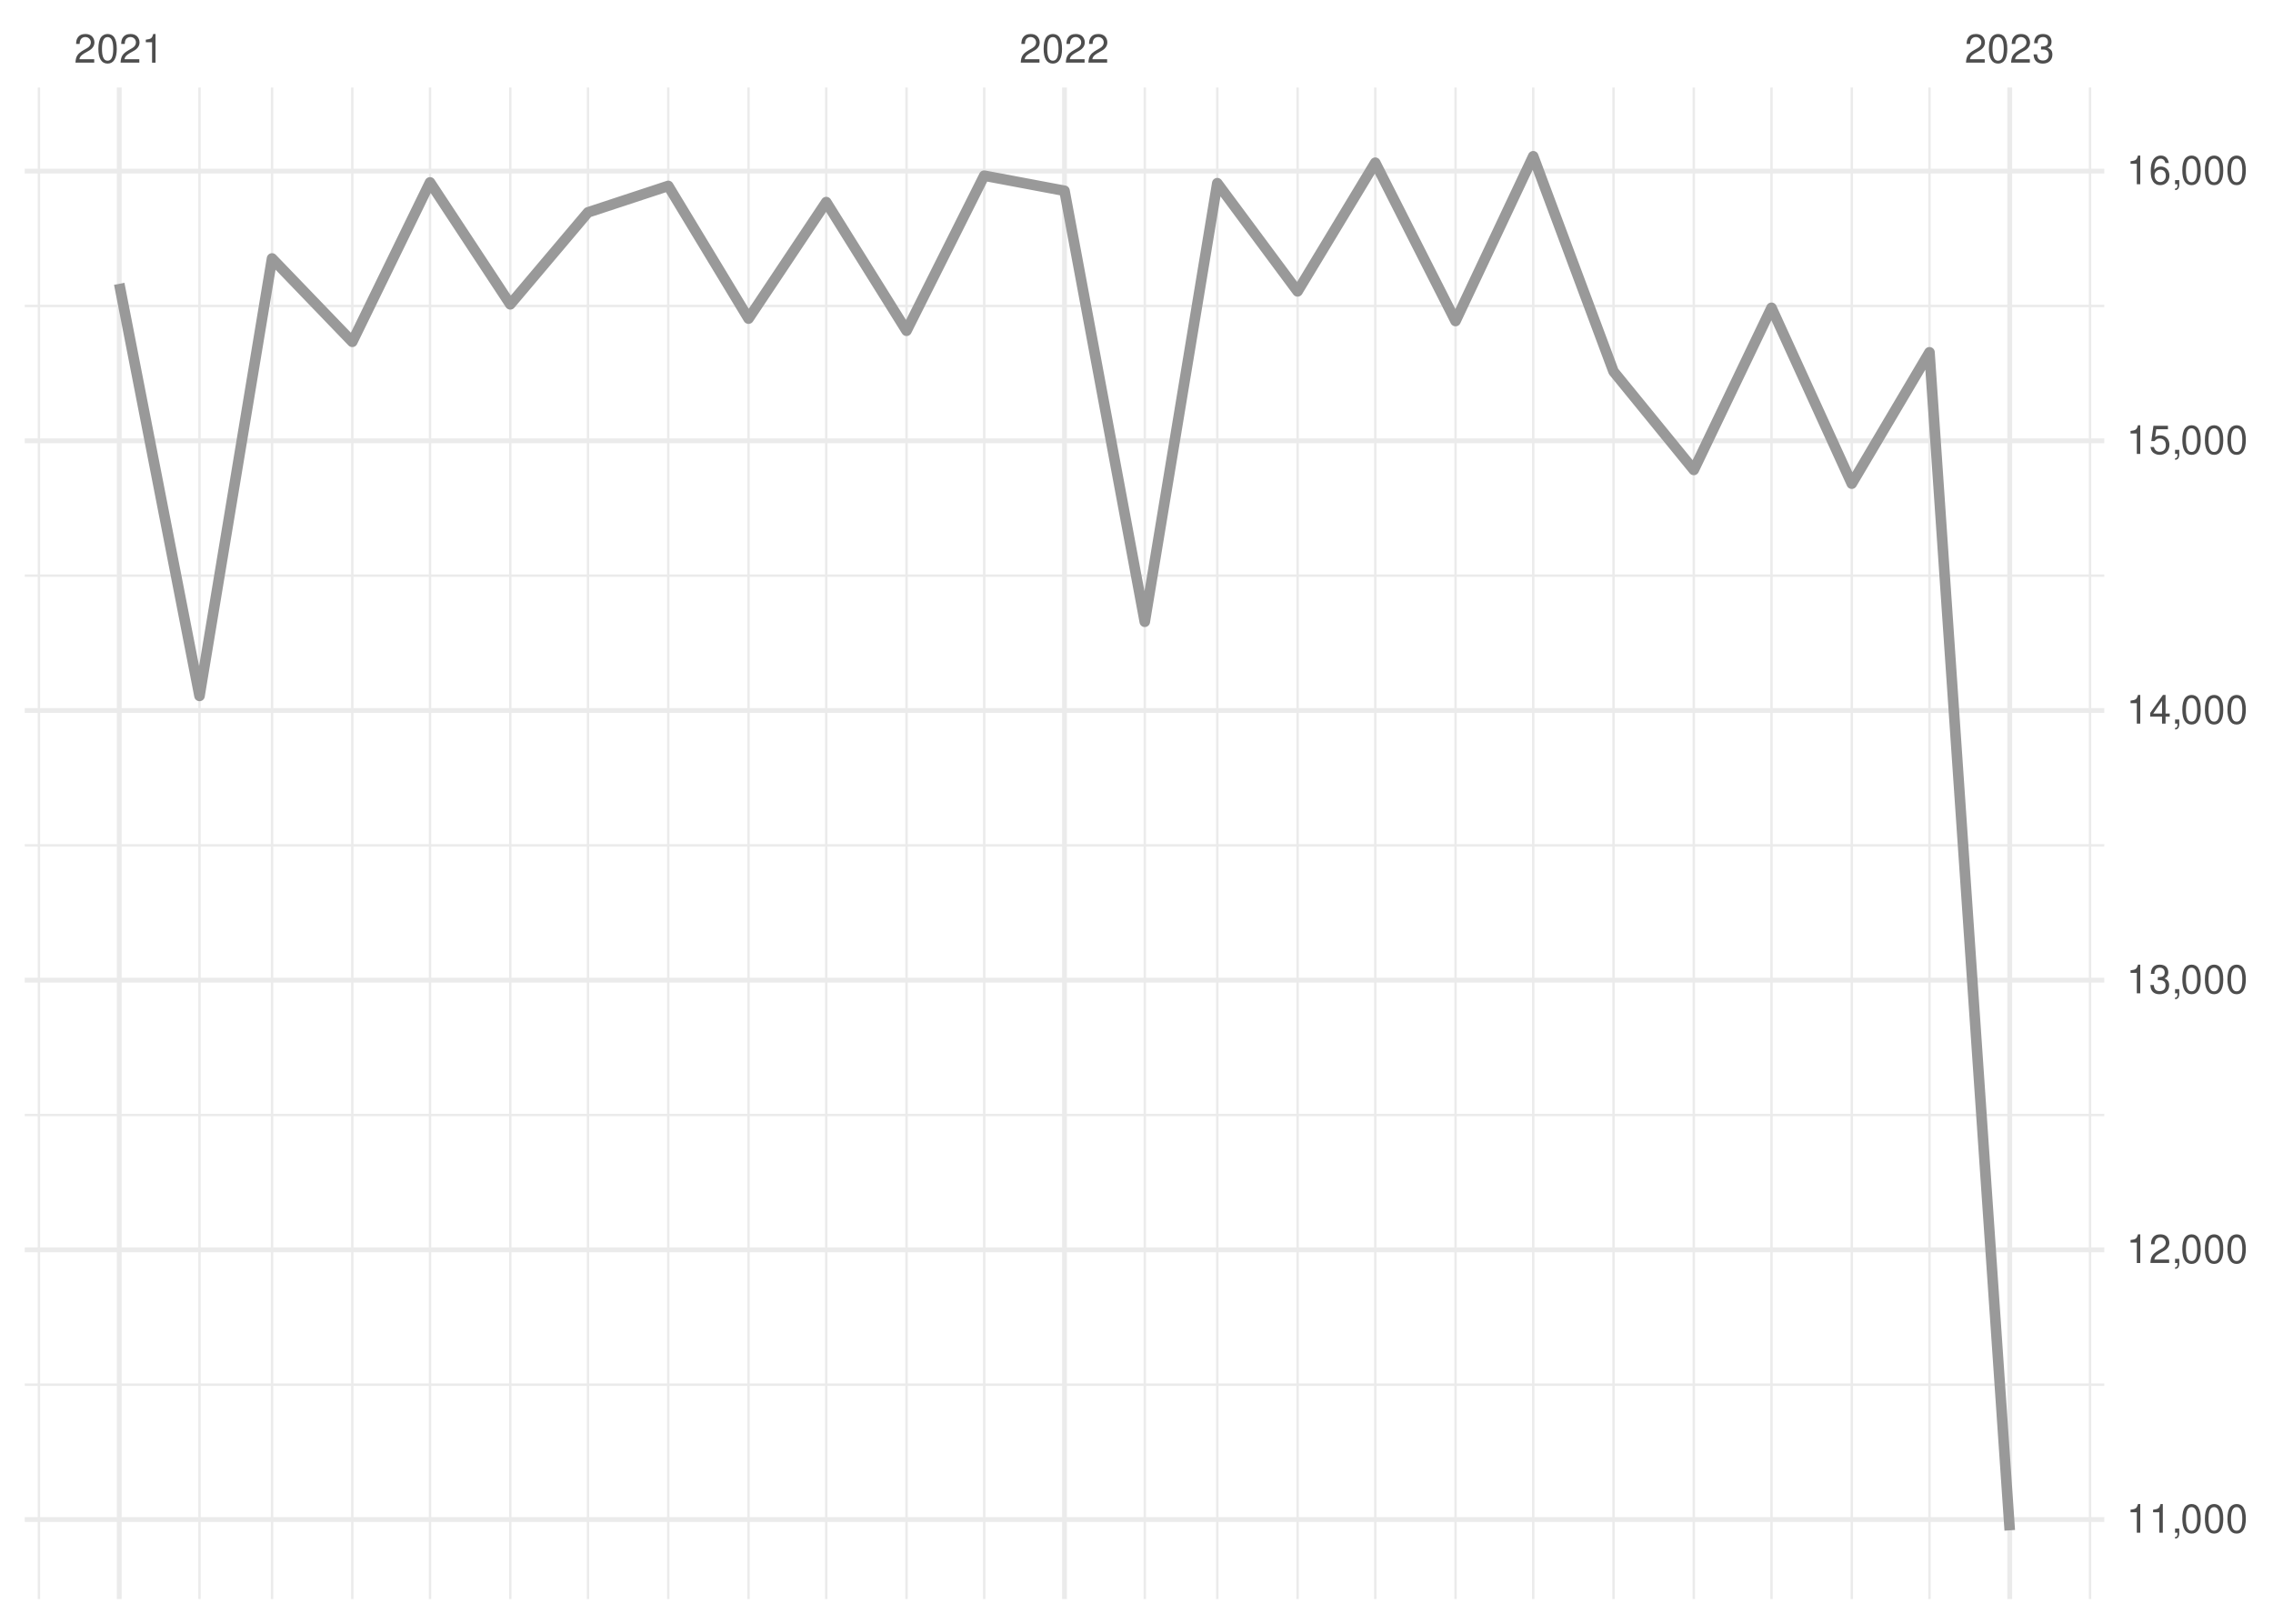
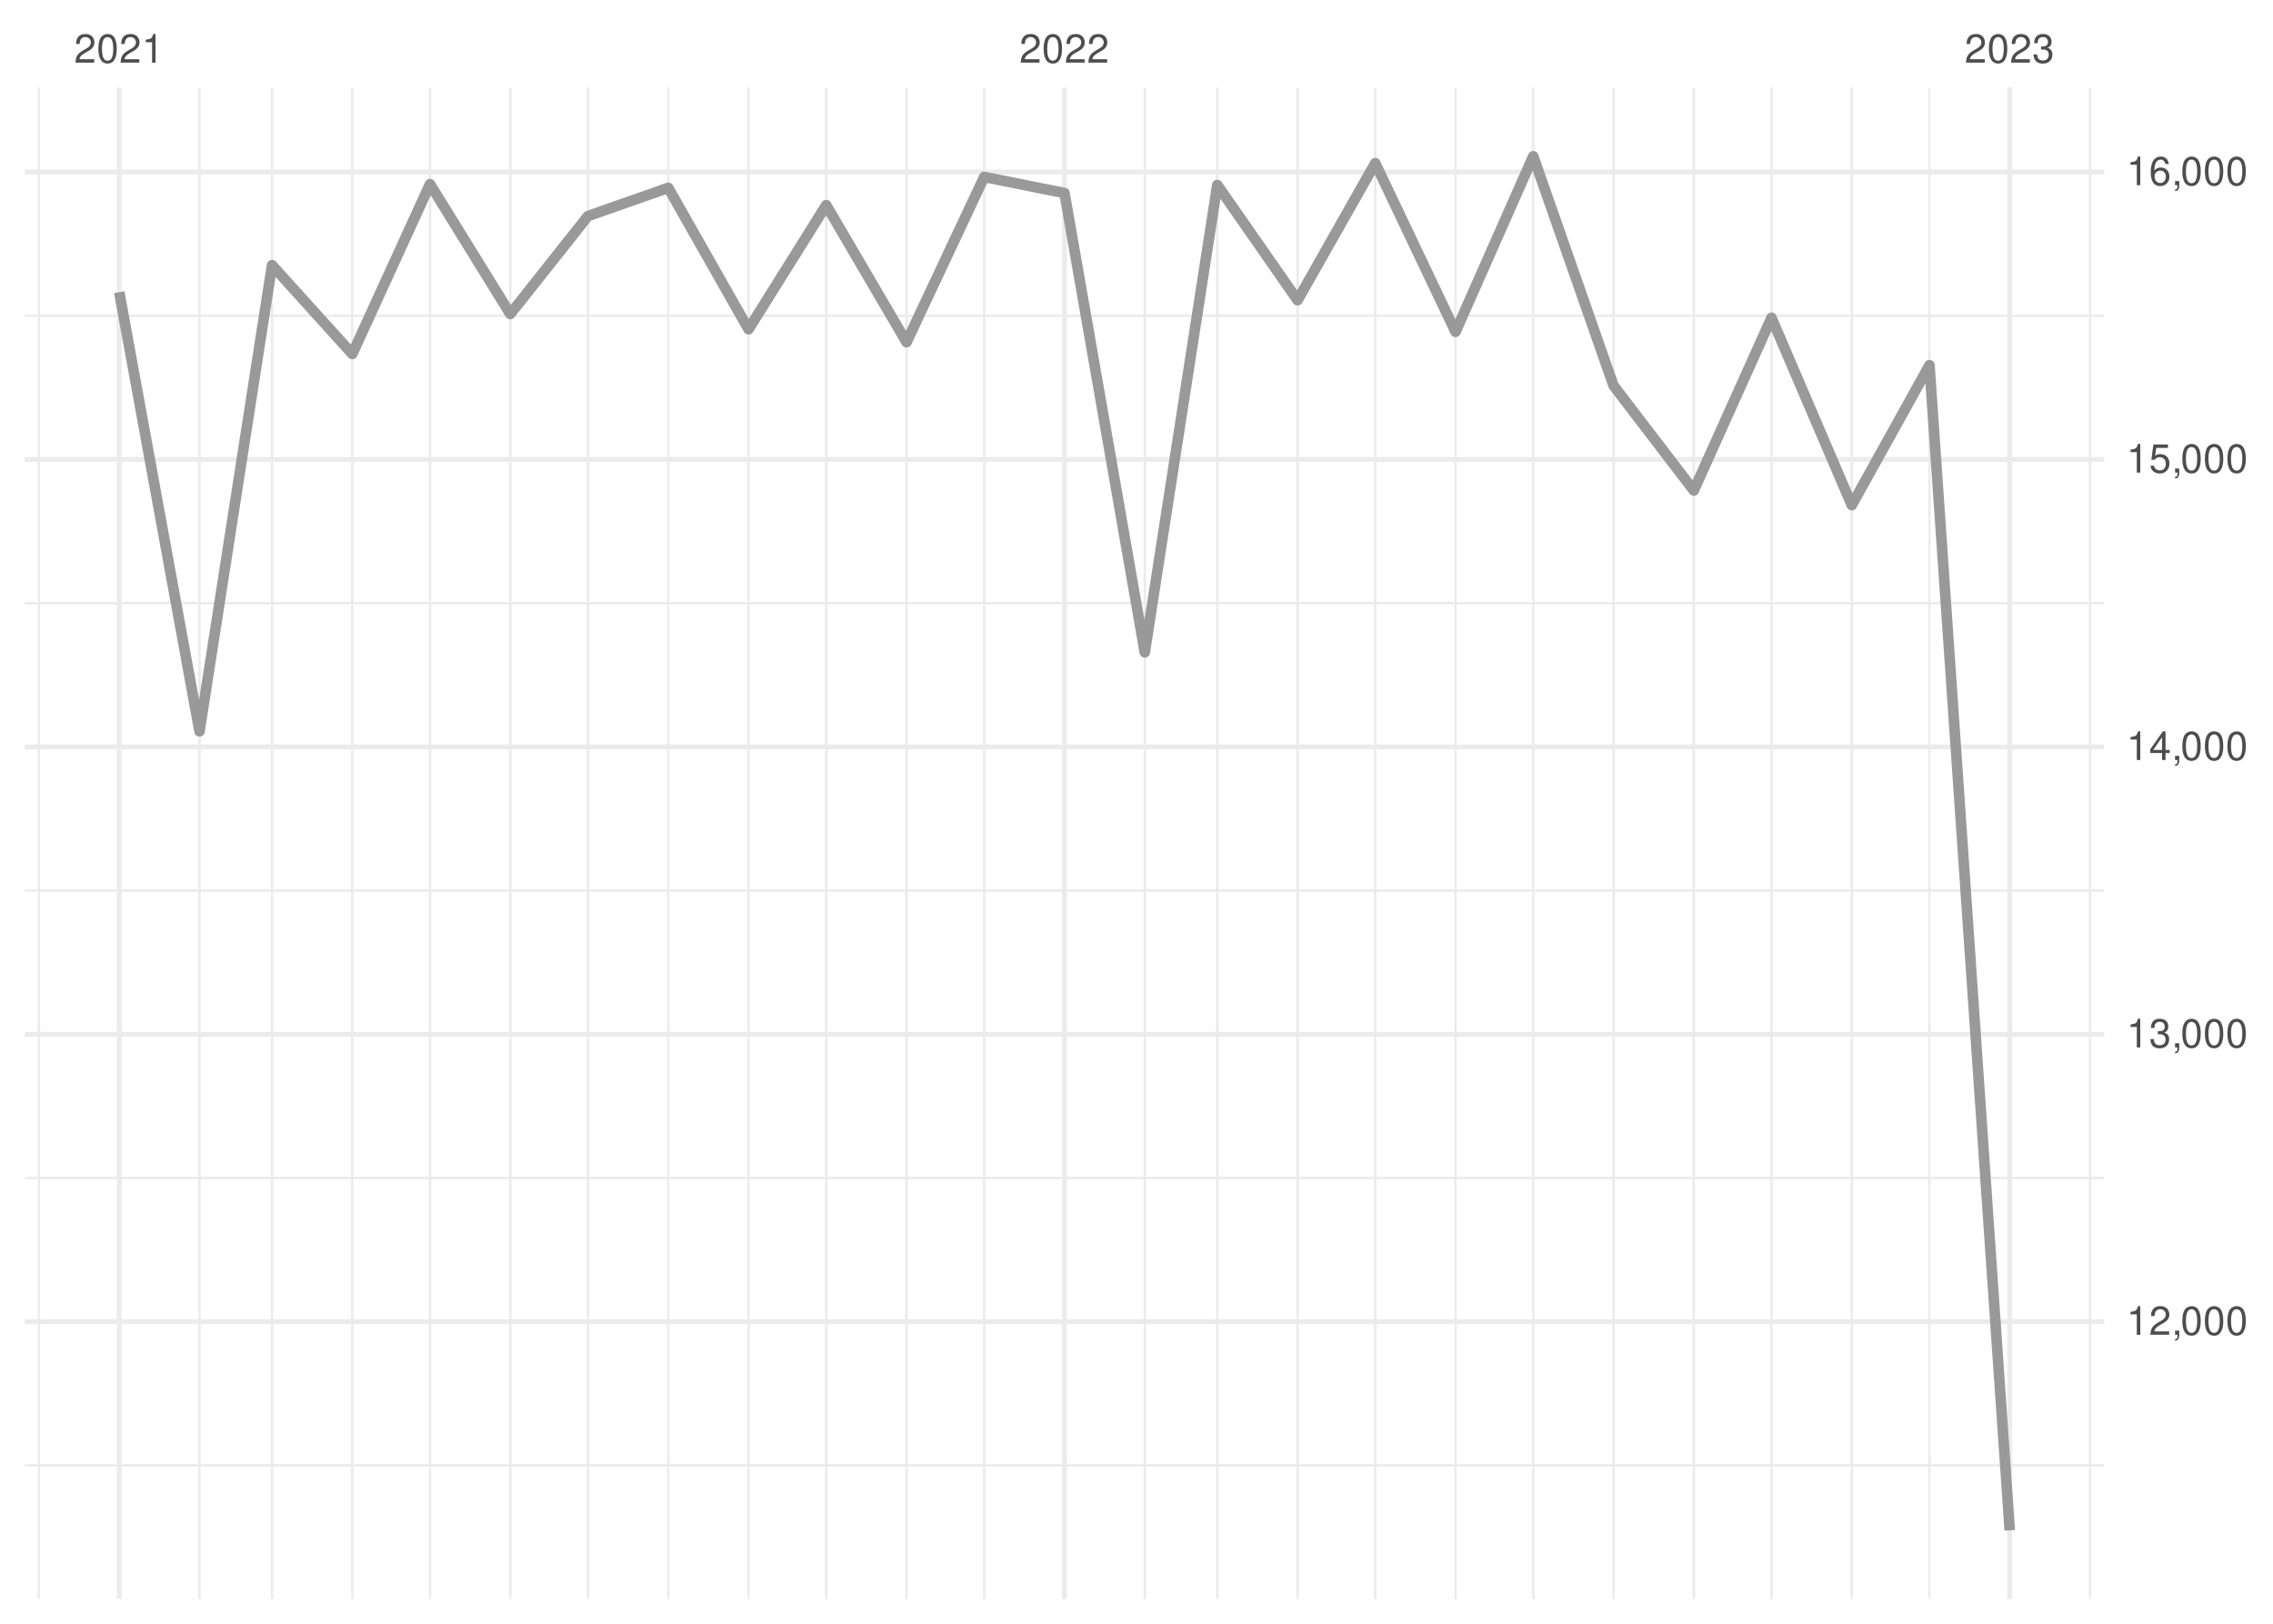
<svg xmlns="http://www.w3.org/2000/svg" xmlns:xlink="http://www.w3.org/1999/xlink" width="504pt" height="360pt" viewBox="0 0 504 360" version="1.1">
  <defs>
    <g>
      <symbol overflow="visible" id="glyph0-0">
        <path style="stroke:none;" d="" />
      </symbol>
      <symbol overflow="visible" id="glyph0-1">
        <path style="stroke:none;" d="M 4.453 -0.766 L 1.172 -0.766 C 1.25 -1.297 1.531 -1.625 2.297 -2.094 L 3.172 -2.594 C 4.047 -3.062 4.5 -3.719 4.5 -4.5 C 4.5 -5.031 4.281 -5.531 3.922 -5.875 C 3.547 -6.203 3.094 -6.359 2.5 -6.359 C 1.703 -6.359 1.125 -6.078 0.781 -5.531 C 0.547 -5.203 0.453 -4.797 0.438 -4.156 L 1.219 -4.156 C 1.234 -4.594 1.297 -4.844 1.406 -5.062 C 1.594 -5.438 2 -5.688 2.469 -5.688 C 3.172 -5.688 3.703 -5.172 3.703 -4.484 C 3.703 -3.969 3.406 -3.531 2.859 -3.219 L 2.047 -2.75 C 0.75 -2 0.375 -1.406 0.297 -0.016 L 4.453 -0.016 Z M 4.453 -0.766 " />
      </symbol>
      <symbol overflow="visible" id="glyph0-2">
        <path style="stroke:none;" d="M 2.422 -6.359 C 1.844 -6.359 1.312 -6.094 0.984 -5.672 C 0.578 -5.109 0.375 -4.25 0.375 -3.078 C 0.375 -0.938 1.078 0.203 2.422 0.203 C 3.734 0.203 4.453 -0.938 4.453 -3.031 C 4.453 -4.25 4.266 -5.078 3.859 -5.672 C 3.531 -6.109 3.016 -6.359 2.422 -6.359 Z M 2.422 -5.672 C 3.25 -5.672 3.672 -4.828 3.672 -3.094 C 3.672 -1.281 3.266 -0.438 2.406 -0.438 C 1.578 -0.438 1.172 -1.312 1.172 -3.062 C 1.172 -4.828 1.578 -5.672 2.422 -5.672 Z M 2.422 -5.672 " />
      </symbol>
      <symbol overflow="visible" id="glyph0-3">
        <path style="stroke:none;" d="M 2.281 -4.531 L 2.281 0 L 3.047 0 L 3.047 -6.359 L 2.547 -6.359 C 2.266 -5.391 2.094 -5.25 0.891 -5.094 L 0.891 -4.531 Z M 2.281 -4.531 " />
      </symbol>
      <symbol overflow="visible" id="glyph0-4">
        <path style="stroke:none;" d="M 1.938 -2.922 L 2.359 -2.922 C 3.203 -2.922 3.656 -2.531 3.656 -1.766 C 3.656 -0.969 3.172 -0.484 2.375 -0.484 C 1.516 -0.484 1.109 -0.922 1.062 -1.844 L 0.281 -1.844 C 0.312 -1.344 0.406 -1 0.547 -0.719 C 0.875 -0.109 1.484 0.203 2.344 0.203 C 3.625 0.203 4.453 -0.578 4.453 -1.781 C 4.453 -2.594 4.141 -3.031 3.391 -3.297 C 3.969 -3.531 4.266 -3.969 4.266 -4.609 C 4.266 -5.703 3.547 -6.359 2.359 -6.359 C 1.109 -6.359 0.438 -5.656 0.406 -4.312 L 1.188 -4.312 C 1.203 -4.703 1.234 -4.922 1.328 -5.109 C 1.5 -5.469 1.891 -5.688 2.375 -5.688 C 3.062 -5.688 3.469 -5.266 3.469 -4.578 C 3.469 -4.141 3.312 -3.859 2.969 -3.719 C 2.766 -3.625 2.484 -3.594 1.938 -3.578 Z M 1.938 -2.922 " />
      </symbol>
      <symbol overflow="visible" id="glyph0-5">
        <path style="stroke:none;" d="M 0.766 -0.922 L 0.766 0 L 1.297 0 L 1.297 0.156 C 1.297 0.766 1.172 0.938 0.766 0.953 L 0.766 1.297 C 1.344 1.312 1.688 0.891 1.688 0.141 L 1.688 -0.922 Z M 0.766 -0.922 " />
      </symbol>
      <symbol overflow="visible" id="glyph0-6">
        <path style="stroke:none;" d="M 2.875 -1.547 L 2.875 0 L 3.656 0 L 3.656 -1.547 L 4.578 -1.547 L 4.578 -2.234 L 3.656 -2.234 L 3.656 -6.359 L 3.078 -6.359 L 0.25 -2.359 L 0.25 -1.547 Z M 2.875 -2.234 L 0.922 -2.234 L 2.875 -5.047 Z M 2.875 -2.234 " />
      </symbol>
      <symbol overflow="visible" id="glyph0-7">
        <path style="stroke:none;" d="M 4.188 -6.234 L 0.969 -6.234 L 0.5 -2.844 L 1.219 -2.844 C 1.578 -3.266 1.875 -3.422 2.359 -3.422 C 3.203 -3.422 3.719 -2.844 3.719 -1.922 C 3.719 -1.031 3.203 -0.484 2.359 -0.484 C 1.688 -0.484 1.266 -0.828 1.078 -1.531 L 0.312 -1.531 C 0.406 -1.016 0.5 -0.781 0.688 -0.547 C 1.031 -0.078 1.672 0.203 2.375 0.203 C 3.641 0.203 4.516 -0.719 4.516 -2.031 C 4.516 -3.266 3.688 -4.109 2.5 -4.109 C 2.062 -4.109 1.703 -4 1.344 -3.734 L 1.594 -5.469 L 4.188 -5.469 Z M 4.188 -6.234 " />
      </symbol>
      <symbol overflow="visible" id="glyph0-8">
        <path style="stroke:none;" d="M 4.375 -4.703 C 4.234 -5.75 3.562 -6.359 2.609 -6.359 C 1.922 -6.359 1.312 -6.031 0.938 -5.453 C 0.547 -4.828 0.375 -4.062 0.375 -2.906 C 0.375 -1.828 0.531 -1.156 0.906 -0.594 C 1.234 -0.078 1.781 0.203 2.469 0.203 C 3.656 0.203 4.516 -0.688 4.516 -1.922 C 4.516 -3.094 3.719 -3.922 2.609 -3.922 C 1.984 -3.922 1.5 -3.688 1.172 -3.234 C 1.172 -4.797 1.672 -5.672 2.562 -5.672 C 3.109 -5.672 3.484 -5.328 3.609 -4.703 Z M 2.5 -3.234 C 3.25 -3.234 3.719 -2.703 3.719 -1.859 C 3.719 -1.062 3.188 -0.484 2.484 -0.484 C 1.766 -0.484 1.219 -1.094 1.219 -1.906 C 1.219 -2.688 1.734 -3.234 2.5 -3.234 Z M 2.5 -3.234 " />
      </symbol>
    </g>
    <clipPath id="clip1">
-       <path d="M 5.48 306 L 466.59 306 L 466.59 308 L 5.48 308 Z M 5.48 306 " />
+       <path d="M 5.48 324 L 466.59 324 L 466.59 326 L 5.48 326 Z M 5.48 324 " />
    </clipPath>
    <clipPath id="clip2">
-       <path d="M 5.48 246 L 466.59 246 L 466.59 248 L 5.48 248 Z M 5.48 246 " />
+       <path d="M 5.48 260 L 466.59 260 L 466.59 262 L 5.48 262 Z M 5.48 260 " />
    </clipPath>
    <clipPath id="clip3">
-       <path d="M 5.48 187 L 466.59 187 L 466.59 188 L 5.48 188 Z M 5.48 187 " />
+       <path d="M 5.48 197 L 466.59 197 L 466.59 198 L 5.48 198 Z M 5.48 197 " />
    </clipPath>
    <clipPath id="clip4">
-       <path d="M 5.48 127 L 466.59 127 L 466.59 128 L 5.48 128 Z M 5.48 127 " />
+       <path d="M 5.48 133 L 466.59 133 L 466.59 134 L 5.48 134 Z M 5.48 133 " />
    </clipPath>
    <clipPath id="clip5">
-       <path d="M 5.48 67 L 466.59 67 L 466.59 69 L 5.48 69 Z M 5.48 67 " />
+       <path d="M 5.48 69 L 466.59 69 L 466.59 71 L 5.48 71 Z M 5.48 69 " />
    </clipPath>
    <clipPath id="clip6">
      <path d="M 8 19.41 L 9 19.41 L 9 354.52 L 8 354.52 Z M 8 19.41 " />
    </clipPath>
    <clipPath id="clip7">
      <path d="M 43 19.41 L 45 19.41 L 45 354.52 L 43 354.52 Z M 43 19.41 " />
    </clipPath>
    <clipPath id="clip8">
      <path d="M 60 19.41 L 61 19.41 L 61 354.52 L 60 354.52 Z M 60 19.41 " />
    </clipPath>
    <clipPath id="clip9">
      <path d="M 77 19.41 L 79 19.41 L 79 354.52 L 77 354.52 Z M 77 19.41 " />
    </clipPath>
    <clipPath id="clip10">
      <path d="M 95 19.41 L 96 19.41 L 96 354.52 L 95 354.52 Z M 95 19.41 " />
    </clipPath>
    <clipPath id="clip11">
      <path d="M 112 19.41 L 114 19.41 L 114 354.52 L 112 354.52 Z M 112 19.41 " />
    </clipPath>
    <clipPath id="clip12">
      <path d="M 130 19.41 L 131 19.41 L 131 354.52 L 130 354.52 Z M 130 19.41 " />
    </clipPath>
    <clipPath id="clip13">
      <path d="M 147 19.41 L 149 19.41 L 149 354.52 L 147 354.52 Z M 147 19.41 " />
    </clipPath>
    <clipPath id="clip14">
      <path d="M 165 19.41 L 167 19.41 L 167 354.52 L 165 354.52 Z M 165 19.41 " />
    </clipPath>
    <clipPath id="clip15">
      <path d="M 182 19.41 L 184 19.41 L 184 354.52 L 182 354.52 Z M 182 19.41 " />
    </clipPath>
    <clipPath id="clip16">
      <path d="M 200 19.41 L 202 19.41 L 202 354.52 L 200 354.52 Z M 200 19.41 " />
    </clipPath>
    <clipPath id="clip17">
      <path d="M 217 19.41 L 219 19.41 L 219 354.52 L 217 354.52 Z M 217 19.41 " />
    </clipPath>
    <clipPath id="clip18">
      <path d="M 253 19.41 L 255 19.41 L 255 354.52 L 253 354.52 Z M 253 19.41 " />
    </clipPath>
    <clipPath id="clip19">
      <path d="M 269 19.41 L 271 19.41 L 271 354.52 L 269 354.52 Z M 269 19.41 " />
    </clipPath>
    <clipPath id="clip20">
      <path d="M 287 19.41 L 288 19.41 L 288 354.52 L 287 354.52 Z M 287 19.41 " />
    </clipPath>
    <clipPath id="clip21">
      <path d="M 304 19.41 L 306 19.41 L 306 354.52 L 304 354.52 Z M 304 19.41 " />
    </clipPath>
    <clipPath id="clip22">
      <path d="M 322 19.41 L 324 19.41 L 324 354.52 L 322 354.52 Z M 322 19.41 " />
    </clipPath>
    <clipPath id="clip23">
      <path d="M 339 19.41 L 341 19.41 L 341 354.52 L 339 354.52 Z M 339 19.41 " />
    </clipPath>
    <clipPath id="clip24">
      <path d="M 357 19.41 L 359 19.41 L 359 354.52 L 357 354.52 Z M 357 19.41 " />
    </clipPath>
    <clipPath id="clip25">
      <path d="M 375 19.41 L 376 19.41 L 376 354.52 L 375 354.52 Z M 375 19.41 " />
    </clipPath>
    <clipPath id="clip26">
      <path d="M 392 19.41 L 394 19.41 L 394 354.52 L 392 354.52 Z M 392 19.41 " />
    </clipPath>
    <clipPath id="clip27">
      <path d="M 410 19.41 L 411 19.41 L 411 354.52 L 410 354.52 Z M 410 19.41 " />
    </clipPath>
    <clipPath id="clip28">
      <path d="M 427 19.41 L 429 19.41 L 429 354.52 L 427 354.52 Z M 427 19.41 " />
    </clipPath>
    <clipPath id="clip29">
      <path d="M 463 19.41 L 464 19.41 L 464 354.52 L 463 354.52 Z M 463 19.41 " />
    </clipPath>
    <clipPath id="clip30">
-       <path d="M 5.48 336 L 466.59 336 L 466.59 338 L 5.48 338 Z M 5.48 336 " />
+       <path d="M 5.48 292 L 466.59 292 L 466.59 294 L 5.48 294 Z M 5.48 292 " />
    </clipPath>
    <clipPath id="clip31">
-       <path d="M 5.48 276 L 466.59 276 L 466.59 278 L 5.48 278 Z M 5.48 276 " />
+       <path d="M 5.48 228 L 466.59 228 L 466.59 230 L 5.48 230 Z M 5.48 228 " />
    </clipPath>
    <clipPath id="clip32">
-       <path d="M 5.48 216 L 466.59 216 L 466.59 218 L 5.48 218 Z M 5.48 216 " />
+       <path d="M 5.48 165 L 466.59 165 L 466.59 167 L 5.48 167 Z M 5.48 165 " />
    </clipPath>
    <clipPath id="clip33">
-       <path d="M 5.48 156 L 466.59 156 L 466.59 159 L 5.48 159 Z M 5.48 156 " />
+       <path d="M 5.48 101 L 466.59 101 L 466.59 103 L 5.48 103 Z M 5.48 101 " />
    </clipPath>
    <clipPath id="clip34">
-       <path d="M 5.48 97 L 466.59 97 L 466.59 99 L 5.48 99 Z M 5.48 97 " />
+       <path d="M 5.48 37 L 466.59 37 L 466.59 39 L 5.48 39 Z M 5.48 37 " />
    </clipPath>
    <clipPath id="clip35">
-       <path d="M 5.48 37 L 466.59 37 L 466.59 39 L 5.48 39 Z M 5.48 37 " />
+       <path d="M 25 19.41 L 27 19.41 L 27 354.52 L 25 354.52 Z M 25 19.41 " />
    </clipPath>
    <clipPath id="clip36">
-       <path d="M 25 19.41 L 27 19.41 L 27 354.52 L 25 354.52 Z M 25 19.41 " />
+       <path d="M 235 19.41 L 237 19.41 L 237 354.52 L 235 354.52 Z M 235 19.41 " />
    </clipPath>
    <clipPath id="clip37">
-       <path d="M 235 19.41 L 237 19.41 L 237 354.52 L 235 354.52 Z M 235 19.41 " />
-     </clipPath>
-     <clipPath id="clip38">
      <path d="M 445 19.41 L 447 19.41 L 447 354.52 L 445 354.52 Z M 445 19.41 " />
    </clipPath>
  </defs>
  <g id="surface26">
    <rect x="0" y="0" width="504" height="360" style="fill:rgb(100%,100%,100%);fill-opacity:1;stroke:none;" />
    <g clip-path="url(#clip1)" clip-rule="nonzero">
-       <path style="fill:none;stroke-width:0.533;stroke-linecap:butt;stroke-linejoin:round;stroke:rgb(92.157%,92.157%,92.157%);stroke-opacity:1;stroke-miterlimit:10;" d="M 5.48 307 L 466.59 307 " />
+       <path style="fill:none;stroke-width:0.533;stroke-linecap:butt;stroke-linejoin:round;stroke:rgb(92.157%,92.157%,92.157%);stroke-opacity:1;stroke-miterlimit:10;" d="M 5.48 324.887 L 466.59 324.887 " />
    </g>
    <g clip-path="url(#clip2)" clip-rule="nonzero">
-       <path style="fill:none;stroke-width:0.533;stroke-linecap:butt;stroke-linejoin:round;stroke:rgb(92.157%,92.157%,92.157%);stroke-opacity:1;stroke-miterlimit:10;" d="M 5.48 247.207 L 466.59 247.207 " />
+       <path style="fill:none;stroke-width:0.533;stroke-linecap:butt;stroke-linejoin:round;stroke:rgb(92.157%,92.157%,92.157%);stroke-opacity:1;stroke-miterlimit:10;" d="M 5.48 261.168 L 466.59 261.168 " />
    </g>
    <g clip-path="url(#clip3)" clip-rule="nonzero">
-       <path style="fill:none;stroke-width:0.533;stroke-linecap:butt;stroke-linejoin:round;stroke:rgb(92.157%,92.157%,92.157%);stroke-opacity:1;stroke-miterlimit:10;" d="M 5.48 187.414 L 466.59 187.414 " />
+       <path style="fill:none;stroke-width:0.533;stroke-linecap:butt;stroke-linejoin:round;stroke:rgb(92.157%,92.157%,92.157%);stroke-opacity:1;stroke-miterlimit:10;" d="M 5.48 197.449 L 466.59 197.449 " />
    </g>
    <g clip-path="url(#clip4)" clip-rule="nonzero">
-       <path style="fill:none;stroke-width:0.533;stroke-linecap:butt;stroke-linejoin:round;stroke:rgb(92.157%,92.157%,92.157%);stroke-opacity:1;stroke-miterlimit:10;" d="M 5.48 127.621 L 466.59 127.621 " />
+       <path style="fill:none;stroke-width:0.533;stroke-linecap:butt;stroke-linejoin:round;stroke:rgb(92.157%,92.157%,92.157%);stroke-opacity:1;stroke-miterlimit:10;" d="M 5.48 133.727 L 466.59 133.727 " />
    </g>
    <g clip-path="url(#clip5)" clip-rule="nonzero">
-       <path style="fill:none;stroke-width:0.533;stroke-linecap:butt;stroke-linejoin:round;stroke:rgb(92.157%,92.157%,92.157%);stroke-opacity:1;stroke-miterlimit:10;" d="M 5.48 67.828 L 466.59 67.828 " />
+       <path style="fill:none;stroke-width:0.533;stroke-linecap:butt;stroke-linejoin:round;stroke:rgb(92.157%,92.157%,92.157%);stroke-opacity:1;stroke-miterlimit:10;" d="M 5.48 70.008 L 466.59 70.008 " />
    </g>
    <g clip-path="url(#clip6)" clip-rule="nonzero">
      <path style="fill:none;stroke-width:0.533;stroke-linecap:butt;stroke-linejoin:round;stroke:rgb(92.157%,92.157%,92.157%);stroke-opacity:1;stroke-miterlimit:10;" d="M 8.637 354.52 L 8.637 19.41 " />
    </g>
    <g clip-path="url(#clip7)" clip-rule="nonzero">
      <path style="fill:none;stroke-width:0.533;stroke-linecap:butt;stroke-linejoin:round;stroke:rgb(92.157%,92.157%,92.157%);stroke-opacity:1;stroke-miterlimit:10;" d="M 44.238 354.52 L 44.238 19.41 " />
    </g>
    <g clip-path="url(#clip8)" clip-rule="nonzero">
      <path style="fill:none;stroke-width:0.533;stroke-linecap:butt;stroke-linejoin:round;stroke:rgb(92.157%,92.157%,92.157%);stroke-opacity:1;stroke-miterlimit:10;" d="M 60.32 354.52 L 60.32 19.41 " />
    </g>
    <g clip-path="url(#clip9)" clip-rule="nonzero">
      <path style="fill:none;stroke-width:0.533;stroke-linecap:butt;stroke-linejoin:round;stroke:rgb(92.157%,92.157%,92.157%);stroke-opacity:1;stroke-miterlimit:10;" d="M 78.121 354.52 L 78.121 19.41 " />
    </g>
    <g clip-path="url(#clip10)" clip-rule="nonzero">
      <path style="fill:none;stroke-width:0.533;stroke-linecap:butt;stroke-linejoin:round;stroke:rgb(92.157%,92.157%,92.157%);stroke-opacity:1;stroke-miterlimit:10;" d="M 95.348 354.52 L 95.348 19.41 " />
    </g>
    <g clip-path="url(#clip11)" clip-rule="nonzero">
      <path style="fill:none;stroke-width:0.533;stroke-linecap:butt;stroke-linejoin:round;stroke:rgb(92.157%,92.157%,92.157%);stroke-opacity:1;stroke-miterlimit:10;" d="M 113.148 354.52 L 113.148 19.41 " />
    </g>
    <g clip-path="url(#clip12)" clip-rule="nonzero">
      <path style="fill:none;stroke-width:0.533;stroke-linecap:butt;stroke-linejoin:round;stroke:rgb(92.157%,92.157%,92.157%);stroke-opacity:1;stroke-miterlimit:10;" d="M 130.375 354.52 L 130.375 19.41 " />
    </g>
    <g clip-path="url(#clip13)" clip-rule="nonzero">
      <path style="fill:none;stroke-width:0.533;stroke-linecap:butt;stroke-linejoin:round;stroke:rgb(92.157%,92.157%,92.157%);stroke-opacity:1;stroke-miterlimit:10;" d="M 148.176 354.52 L 148.176 19.41 " />
    </g>
    <g clip-path="url(#clip14)" clip-rule="nonzero">
      <path style="fill:none;stroke-width:0.533;stroke-linecap:butt;stroke-linejoin:round;stroke:rgb(92.157%,92.157%,92.157%);stroke-opacity:1;stroke-miterlimit:10;" d="M 165.977 354.52 L 165.977 19.41 " />
    </g>
    <g clip-path="url(#clip15)" clip-rule="nonzero">
      <path style="fill:none;stroke-width:0.533;stroke-linecap:butt;stroke-linejoin:round;stroke:rgb(92.157%,92.157%,92.157%);stroke-opacity:1;stroke-miterlimit:10;" d="M 183.203 354.52 L 183.203 19.41 " />
    </g>
    <g clip-path="url(#clip16)" clip-rule="nonzero">
      <path style="fill:none;stroke-width:0.533;stroke-linecap:butt;stroke-linejoin:round;stroke:rgb(92.157%,92.157%,92.157%);stroke-opacity:1;stroke-miterlimit:10;" d="M 201.008 354.52 L 201.008 19.41 " />
    </g>
    <g clip-path="url(#clip17)" clip-rule="nonzero">
      <path style="fill:none;stroke-width:0.533;stroke-linecap:butt;stroke-linejoin:round;stroke:rgb(92.157%,92.157%,92.157%);stroke-opacity:1;stroke-miterlimit:10;" d="M 218.234 354.52 L 218.234 19.41 " />
    </g>
    <g clip-path="url(#clip18)" clip-rule="nonzero">
      <path style="fill:none;stroke-width:0.533;stroke-linecap:butt;stroke-linejoin:round;stroke:rgb(92.157%,92.157%,92.157%);stroke-opacity:1;stroke-miterlimit:10;" d="M 253.836 354.52 L 253.836 19.41 " />
    </g>
    <g clip-path="url(#clip19)" clip-rule="nonzero">
      <path style="fill:none;stroke-width:0.533;stroke-linecap:butt;stroke-linejoin:round;stroke:rgb(92.157%,92.157%,92.157%);stroke-opacity:1;stroke-miterlimit:10;" d="M 269.914 354.52 L 269.914 19.41 " />
    </g>
    <g clip-path="url(#clip20)" clip-rule="nonzero">
      <path style="fill:none;stroke-width:0.533;stroke-linecap:butt;stroke-linejoin:round;stroke:rgb(92.157%,92.157%,92.157%);stroke-opacity:1;stroke-miterlimit:10;" d="M 287.715 354.52 L 287.715 19.41 " />
    </g>
    <g clip-path="url(#clip21)" clip-rule="nonzero">
      <path style="fill:none;stroke-width:0.533;stroke-linecap:butt;stroke-linejoin:round;stroke:rgb(92.157%,92.157%,92.157%);stroke-opacity:1;stroke-miterlimit:10;" d="M 304.941 354.52 L 304.941 19.41 " />
    </g>
    <g clip-path="url(#clip22)" clip-rule="nonzero">
      <path style="fill:none;stroke-width:0.533;stroke-linecap:butt;stroke-linejoin:round;stroke:rgb(92.157%,92.157%,92.157%);stroke-opacity:1;stroke-miterlimit:10;" d="M 322.742 354.52 L 322.742 19.41 " />
    </g>
    <g clip-path="url(#clip23)" clip-rule="nonzero">
      <path style="fill:none;stroke-width:0.533;stroke-linecap:butt;stroke-linejoin:round;stroke:rgb(92.157%,92.157%,92.157%);stroke-opacity:1;stroke-miterlimit:10;" d="M 339.969 354.52 L 339.969 19.41 " />
    </g>
    <g clip-path="url(#clip24)" clip-rule="nonzero">
      <path style="fill:none;stroke-width:0.533;stroke-linecap:butt;stroke-linejoin:round;stroke:rgb(92.157%,92.157%,92.157%);stroke-opacity:1;stroke-miterlimit:10;" d="M 357.773 354.52 L 357.773 19.41 " />
    </g>
    <g clip-path="url(#clip25)" clip-rule="nonzero">
      <path style="fill:none;stroke-width:0.533;stroke-linecap:butt;stroke-linejoin:round;stroke:rgb(92.157%,92.157%,92.157%);stroke-opacity:1;stroke-miterlimit:10;" d="M 375.574 354.52 L 375.574 19.41 " />
    </g>
    <g clip-path="url(#clip26)" clip-rule="nonzero">
      <path style="fill:none;stroke-width:0.533;stroke-linecap:butt;stroke-linejoin:round;stroke:rgb(92.157%,92.157%,92.157%);stroke-opacity:1;stroke-miterlimit:10;" d="M 392.801 354.52 L 392.801 19.41 " />
    </g>
    <g clip-path="url(#clip27)" clip-rule="nonzero">
      <path style="fill:none;stroke-width:0.533;stroke-linecap:butt;stroke-linejoin:round;stroke:rgb(92.157%,92.157%,92.157%);stroke-opacity:1;stroke-miterlimit:10;" d="M 410.602 354.52 L 410.602 19.41 " />
    </g>
    <g clip-path="url(#clip28)" clip-rule="nonzero">
      <path style="fill:none;stroke-width:0.533;stroke-linecap:butt;stroke-linejoin:round;stroke:rgb(92.157%,92.157%,92.157%);stroke-opacity:1;stroke-miterlimit:10;" d="M 427.828 354.52 L 427.828 19.41 " />
    </g>
    <g clip-path="url(#clip29)" clip-rule="nonzero">
      <path style="fill:none;stroke-width:0.533;stroke-linecap:butt;stroke-linejoin:round;stroke:rgb(92.157%,92.157%,92.157%);stroke-opacity:1;stroke-miterlimit:10;" d="M 463.43 354.52 L 463.43 19.41 " />
    </g>
    <g clip-path="url(#clip30)" clip-rule="nonzero">
-       <path style="fill:none;stroke-width:1.067;stroke-linecap:butt;stroke-linejoin:round;stroke:rgb(92.157%,92.157%,92.157%);stroke-opacity:1;stroke-miterlimit:10;" d="M 5.48 336.898 L 466.59 336.898 " />
+       <path style="fill:none;stroke-width:1.067;stroke-linecap:butt;stroke-linejoin:round;stroke:rgb(92.157%,92.157%,92.157%);stroke-opacity:1;stroke-miterlimit:10;" d="M 5.48 293.027 L 466.59 293.027 " />
    </g>
    <g clip-path="url(#clip31)" clip-rule="nonzero">
-       <path style="fill:none;stroke-width:1.067;stroke-linecap:butt;stroke-linejoin:round;stroke:rgb(92.157%,92.157%,92.157%);stroke-opacity:1;stroke-miterlimit:10;" d="M 5.48 277.105 L 466.59 277.105 " />
+       <path style="fill:none;stroke-width:1.067;stroke-linecap:butt;stroke-linejoin:round;stroke:rgb(92.157%,92.157%,92.157%);stroke-opacity:1;stroke-miterlimit:10;" d="M 5.48 229.309 L 466.59 229.309 " />
    </g>
    <g clip-path="url(#clip32)" clip-rule="nonzero">
-       <path style="fill:none;stroke-width:1.067;stroke-linecap:butt;stroke-linejoin:round;stroke:rgb(92.157%,92.157%,92.157%);stroke-opacity:1;stroke-miterlimit:10;" d="M 5.48 217.312 L 466.59 217.312 " />
+       <path style="fill:none;stroke-width:1.067;stroke-linecap:butt;stroke-linejoin:round;stroke:rgb(92.157%,92.157%,92.157%);stroke-opacity:1;stroke-miterlimit:10;" d="M 5.48 165.586 L 466.59 165.586 " />
    </g>
    <g clip-path="url(#clip33)" clip-rule="nonzero">
-       <path style="fill:none;stroke-width:1.067;stroke-linecap:butt;stroke-linejoin:round;stroke:rgb(92.157%,92.157%,92.157%);stroke-opacity:1;stroke-miterlimit:10;" d="M 5.48 157.52 L 466.59 157.52 " />
+       <path style="fill:none;stroke-width:1.067;stroke-linecap:butt;stroke-linejoin:round;stroke:rgb(92.157%,92.157%,92.157%);stroke-opacity:1;stroke-miterlimit:10;" d="M 5.48 101.867 L 466.59 101.867 " />
    </g>
    <g clip-path="url(#clip34)" clip-rule="nonzero">
-       <path style="fill:none;stroke-width:1.067;stroke-linecap:butt;stroke-linejoin:round;stroke:rgb(92.157%,92.157%,92.157%);stroke-opacity:1;stroke-miterlimit:10;" d="M 5.48 97.727 L 466.59 97.727 " />
+       <path style="fill:none;stroke-width:1.067;stroke-linecap:butt;stroke-linejoin:round;stroke:rgb(92.157%,92.157%,92.157%);stroke-opacity:1;stroke-miterlimit:10;" d="M 5.48 38.148 L 466.59 38.148 " />
    </g>
    <g clip-path="url(#clip35)" clip-rule="nonzero">
-       <path style="fill:none;stroke-width:1.067;stroke-linecap:butt;stroke-linejoin:round;stroke:rgb(92.157%,92.157%,92.157%);stroke-opacity:1;stroke-miterlimit:10;" d="M 5.48 37.934 L 466.59 37.934 " />
+       <path style="fill:none;stroke-width:1.067;stroke-linecap:butt;stroke-linejoin:round;stroke:rgb(92.157%,92.157%,92.157%);stroke-opacity:1;stroke-miterlimit:10;" d="M 26.438 354.52 L 26.438 19.41 " />
    </g>
    <g clip-path="url(#clip36)" clip-rule="nonzero">
-       <path style="fill:none;stroke-width:1.067;stroke-linecap:butt;stroke-linejoin:round;stroke:rgb(92.157%,92.157%,92.157%);stroke-opacity:1;stroke-miterlimit:10;" d="M 26.438 354.52 L 26.438 19.41 " />
+       <path style="fill:none;stroke-width:1.067;stroke-linecap:butt;stroke-linejoin:round;stroke:rgb(92.157%,92.157%,92.157%);stroke-opacity:1;stroke-miterlimit:10;" d="M 236.035 354.52 L 236.035 19.41 " />
    </g>
    <g clip-path="url(#clip37)" clip-rule="nonzero">
-       <path style="fill:none;stroke-width:1.067;stroke-linecap:butt;stroke-linejoin:round;stroke:rgb(92.157%,92.157%,92.157%);stroke-opacity:1;stroke-miterlimit:10;" d="M 236.035 354.52 L 236.035 19.41 " />
-     </g>
-     <g clip-path="url(#clip38)" clip-rule="nonzero">
      <path style="fill:none;stroke-width:1.067;stroke-linecap:butt;stroke-linejoin:round;stroke:rgb(92.157%,92.157%,92.157%);stroke-opacity:1;stroke-miterlimit:10;" d="M 445.629 354.52 L 445.629 19.41 " />
    </g>
-     <path style="fill:none;stroke-width:2.347;stroke-linecap:butt;stroke-linejoin:round;stroke:rgb(60%,60%,60%);stroke-opacity:1;stroke-miterlimit:10;" d="M 26.438 62.926 L 44.238 154.289 L 60.32 57.305 L 78.121 75.781 L 95.348 40.441 L 113.148 67.469 L 130.375 47.082 L 148.176 41.219 L 165.977 70.637 L 183.203 44.809 L 201.008 73.328 L 218.234 38.949 L 236.035 42.297 L 253.836 137.848 L 269.914 40.621 L 287.715 64.598 L 304.941 36.078 L 322.742 71.176 L 339.969 34.645 L 357.773 82.359 L 375.574 104.184 L 392.801 68.246 L 410.602 107.23 L 427.828 78.113 L 445.629 339.289 " />
+     <path style="fill:none;stroke-width:2.347;stroke-linecap:butt;stroke-linejoin:round;stroke:rgb(60%,60%,60%);stroke-opacity:1;stroke-miterlimit:10;" d="M 26.438 64.781 L 44.238 162.148 L 60.32 58.793 L 78.121 78.484 L 95.348 40.824 L 113.148 69.625 L 130.375 47.898 L 148.176 41.652 L 165.977 73.004 L 183.203 45.477 L 201.008 75.871 L 218.234 39.23 L 236.035 42.801 L 253.836 144.625 L 269.914 41.016 L 287.715 66.566 L 304.941 36.172 L 322.742 73.574 L 339.969 34.645 L 357.773 85.492 L 375.574 108.75 L 392.801 70.453 L 410.602 112 L 427.828 80.969 L 445.629 339.289 " />
    <g style="fill:rgb(30.196%,30.196%,30.196%);fill-opacity:1;">
      <use xlink:href="#glyph0-1" x="16.438" y="13.896" />
      <use xlink:href="#glyph0-2" x="21.438" y="13.896" />
      <use xlink:href="#glyph0-1" x="26.438" y="13.896" />
      <use xlink:href="#glyph0-3" x="31.438" y="13.896" />
    </g>
    <g style="fill:rgb(30.196%,30.196%,30.196%);fill-opacity:1;">
      <use xlink:href="#glyph0-1" x="226.035" y="13.896" />
      <use xlink:href="#glyph0-2" x="231.035" y="13.896" />
      <use xlink:href="#glyph0-1" x="236.035" y="13.896" />
      <use xlink:href="#glyph0-1" x="241.035" y="13.896" />
    </g>
    <g style="fill:rgb(30.196%,30.196%,30.196%);fill-opacity:1;">
      <use xlink:href="#glyph0-1" x="435.629" y="13.896" />
      <use xlink:href="#glyph0-2" x="440.629" y="13.896" />
      <use xlink:href="#glyph0-1" x="445.629" y="13.896" />
      <use xlink:href="#glyph0-4" x="450.629" y="13.896" />
    </g>
    <g style="fill:rgb(30.196%,30.196%,30.196%);fill-opacity:1;">
-       <use xlink:href="#glyph0-3" x="471.52" y="339.813" />
-       <use xlink:href="#glyph0-3" x="476.52" y="339.813" />
-       <use xlink:href="#glyph0-5" x="481.52" y="339.813" />
-       <use xlink:href="#glyph0-2" x="483.52" y="339.813" />
-       <use xlink:href="#glyph0-2" x="488.52" y="339.813" />
-       <use xlink:href="#glyph0-2" x="493.52" y="339.813" />
-     </g>
-     <g style="fill:rgb(30.196%,30.196%,30.196%);fill-opacity:1;">
-       <use xlink:href="#glyph0-3" x="471.52" y="280.021" />
-       <use xlink:href="#glyph0-1" x="476.52" y="280.021" />
-       <use xlink:href="#glyph0-5" x="481.52" y="280.021" />
-       <use xlink:href="#glyph0-2" x="483.52" y="280.021" />
-       <use xlink:href="#glyph0-2" x="488.52" y="280.021" />
-       <use xlink:href="#glyph0-2" x="493.52" y="280.021" />
-     </g>
-     <g style="fill:rgb(30.196%,30.196%,30.196%);fill-opacity:1;">
-       <use xlink:href="#glyph0-3" x="471.52" y="220.228" />
-       <use xlink:href="#glyph0-4" x="476.52" y="220.228" />
-       <use xlink:href="#glyph0-5" x="481.52" y="220.228" />
-       <use xlink:href="#glyph0-2" x="483.52" y="220.228" />
-       <use xlink:href="#glyph0-2" x="488.52" y="220.228" />
-       <use xlink:href="#glyph0-2" x="493.52" y="220.228" />
-     </g>
-     <g style="fill:rgb(30.196%,30.196%,30.196%);fill-opacity:1;">
-       <use xlink:href="#glyph0-3" x="471.52" y="160.435" />
-       <use xlink:href="#glyph0-6" x="476.52" y="160.435" />
-       <use xlink:href="#glyph0-5" x="481.52" y="160.435" />
-       <use xlink:href="#glyph0-2" x="483.52" y="160.435" />
-       <use xlink:href="#glyph0-2" x="488.52" y="160.435" />
-       <use xlink:href="#glyph0-2" x="493.52" y="160.435" />
-     </g>
-     <g style="fill:rgb(30.196%,30.196%,30.196%);fill-opacity:1;">
-       <use xlink:href="#glyph0-3" x="471.52" y="100.642" />
-       <use xlink:href="#glyph0-7" x="476.52" y="100.642" />
-       <use xlink:href="#glyph0-5" x="481.52" y="100.642" />
-       <use xlink:href="#glyph0-2" x="483.52" y="100.642" />
-       <use xlink:href="#glyph0-2" x="488.52" y="100.642" />
-       <use xlink:href="#glyph0-2" x="493.52" y="100.642" />
-     </g>
-     <g style="fill:rgb(30.196%,30.196%,30.196%);fill-opacity:1;">
-       <use xlink:href="#glyph0-3" x="471.52" y="40.849" />
-       <use xlink:href="#glyph0-8" x="476.52" y="40.849" />
-       <use xlink:href="#glyph0-5" x="481.52" y="40.849" />
-       <use xlink:href="#glyph0-2" x="483.52" y="40.849" />
-       <use xlink:href="#glyph0-2" x="488.52" y="40.849" />
-       <use xlink:href="#glyph0-2" x="493.52" y="40.849" />
+       <use xlink:href="#glyph0-3" x="471.52" y="295.942" />
+       <use xlink:href="#glyph0-1" x="476.52" y="295.942" />
+       <use xlink:href="#glyph0-5" x="481.52" y="295.942" />
+       <use xlink:href="#glyph0-2" x="483.52" y="295.942" />
+       <use xlink:href="#glyph0-2" x="488.52" y="295.942" />
+       <use xlink:href="#glyph0-2" x="493.52" y="295.942" />
+     </g>
+     <g style="fill:rgb(30.196%,30.196%,30.196%);fill-opacity:1;">
+       <use xlink:href="#glyph0-3" x="471.52" y="232.224" />
+       <use xlink:href="#glyph0-4" x="476.52" y="232.224" />
+       <use xlink:href="#glyph0-5" x="481.52" y="232.224" />
+       <use xlink:href="#glyph0-2" x="483.52" y="232.224" />
+       <use xlink:href="#glyph0-2" x="488.52" y="232.224" />
+       <use xlink:href="#glyph0-2" x="493.52" y="232.224" />
+     </g>
+     <g style="fill:rgb(30.196%,30.196%,30.196%);fill-opacity:1;">
+       <use xlink:href="#glyph0-3" x="471.52" y="168.501" />
+       <use xlink:href="#glyph0-6" x="476.52" y="168.501" />
+       <use xlink:href="#glyph0-5" x="481.52" y="168.501" />
+       <use xlink:href="#glyph0-2" x="483.52" y="168.501" />
+       <use xlink:href="#glyph0-2" x="488.52" y="168.501" />
+       <use xlink:href="#glyph0-2" x="493.52" y="168.501" />
+     </g>
+     <g style="fill:rgb(30.196%,30.196%,30.196%);fill-opacity:1;">
+       <use xlink:href="#glyph0-3" x="471.52" y="104.782" />
+       <use xlink:href="#glyph0-7" x="476.52" y="104.782" />
+       <use xlink:href="#glyph0-5" x="481.52" y="104.782" />
+       <use xlink:href="#glyph0-2" x="483.52" y="104.782" />
+       <use xlink:href="#glyph0-2" x="488.52" y="104.782" />
+       <use xlink:href="#glyph0-2" x="493.52" y="104.782" />
+     </g>
+     <g style="fill:rgb(30.196%,30.196%,30.196%);fill-opacity:1;">
+       <use xlink:href="#glyph0-3" x="471.52" y="41.063" />
+       <use xlink:href="#glyph0-8" x="476.52" y="41.063" />
+       <use xlink:href="#glyph0-5" x="481.52" y="41.063" />
+       <use xlink:href="#glyph0-2" x="483.52" y="41.063" />
+       <use xlink:href="#glyph0-2" x="488.52" y="41.063" />
+       <use xlink:href="#glyph0-2" x="493.52" y="41.063" />
    </g>
  </g>
</svg>
